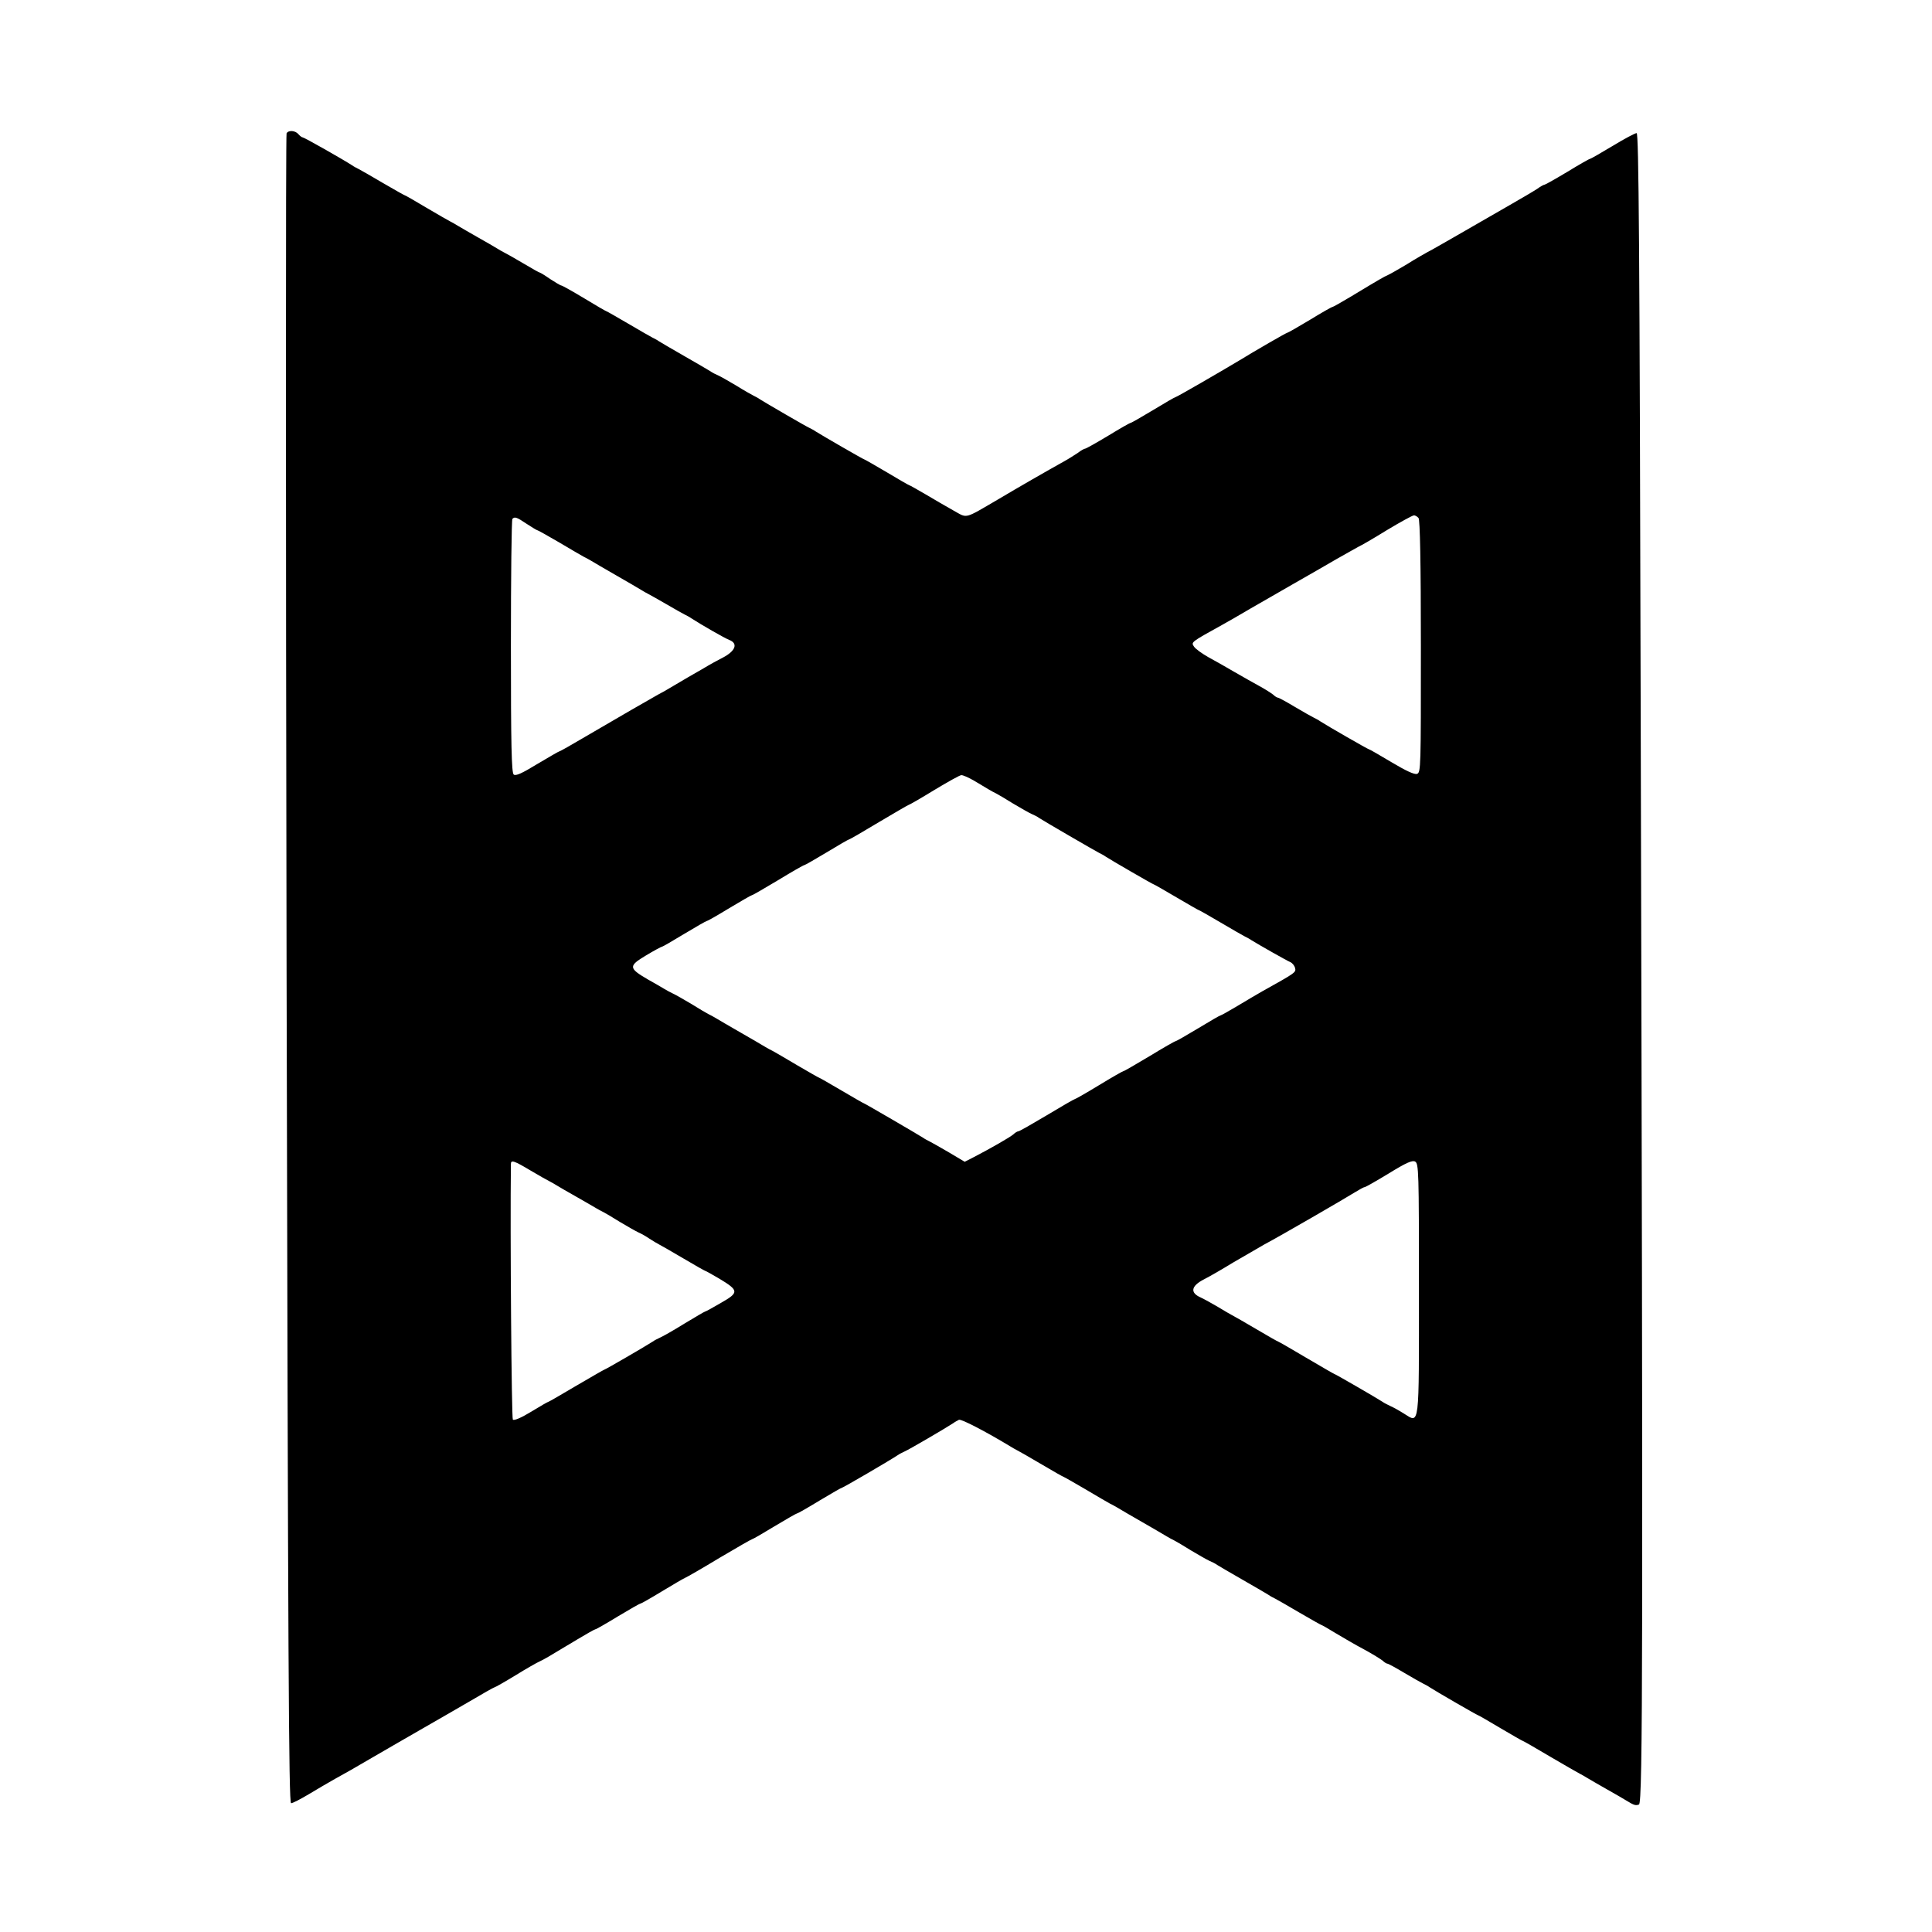
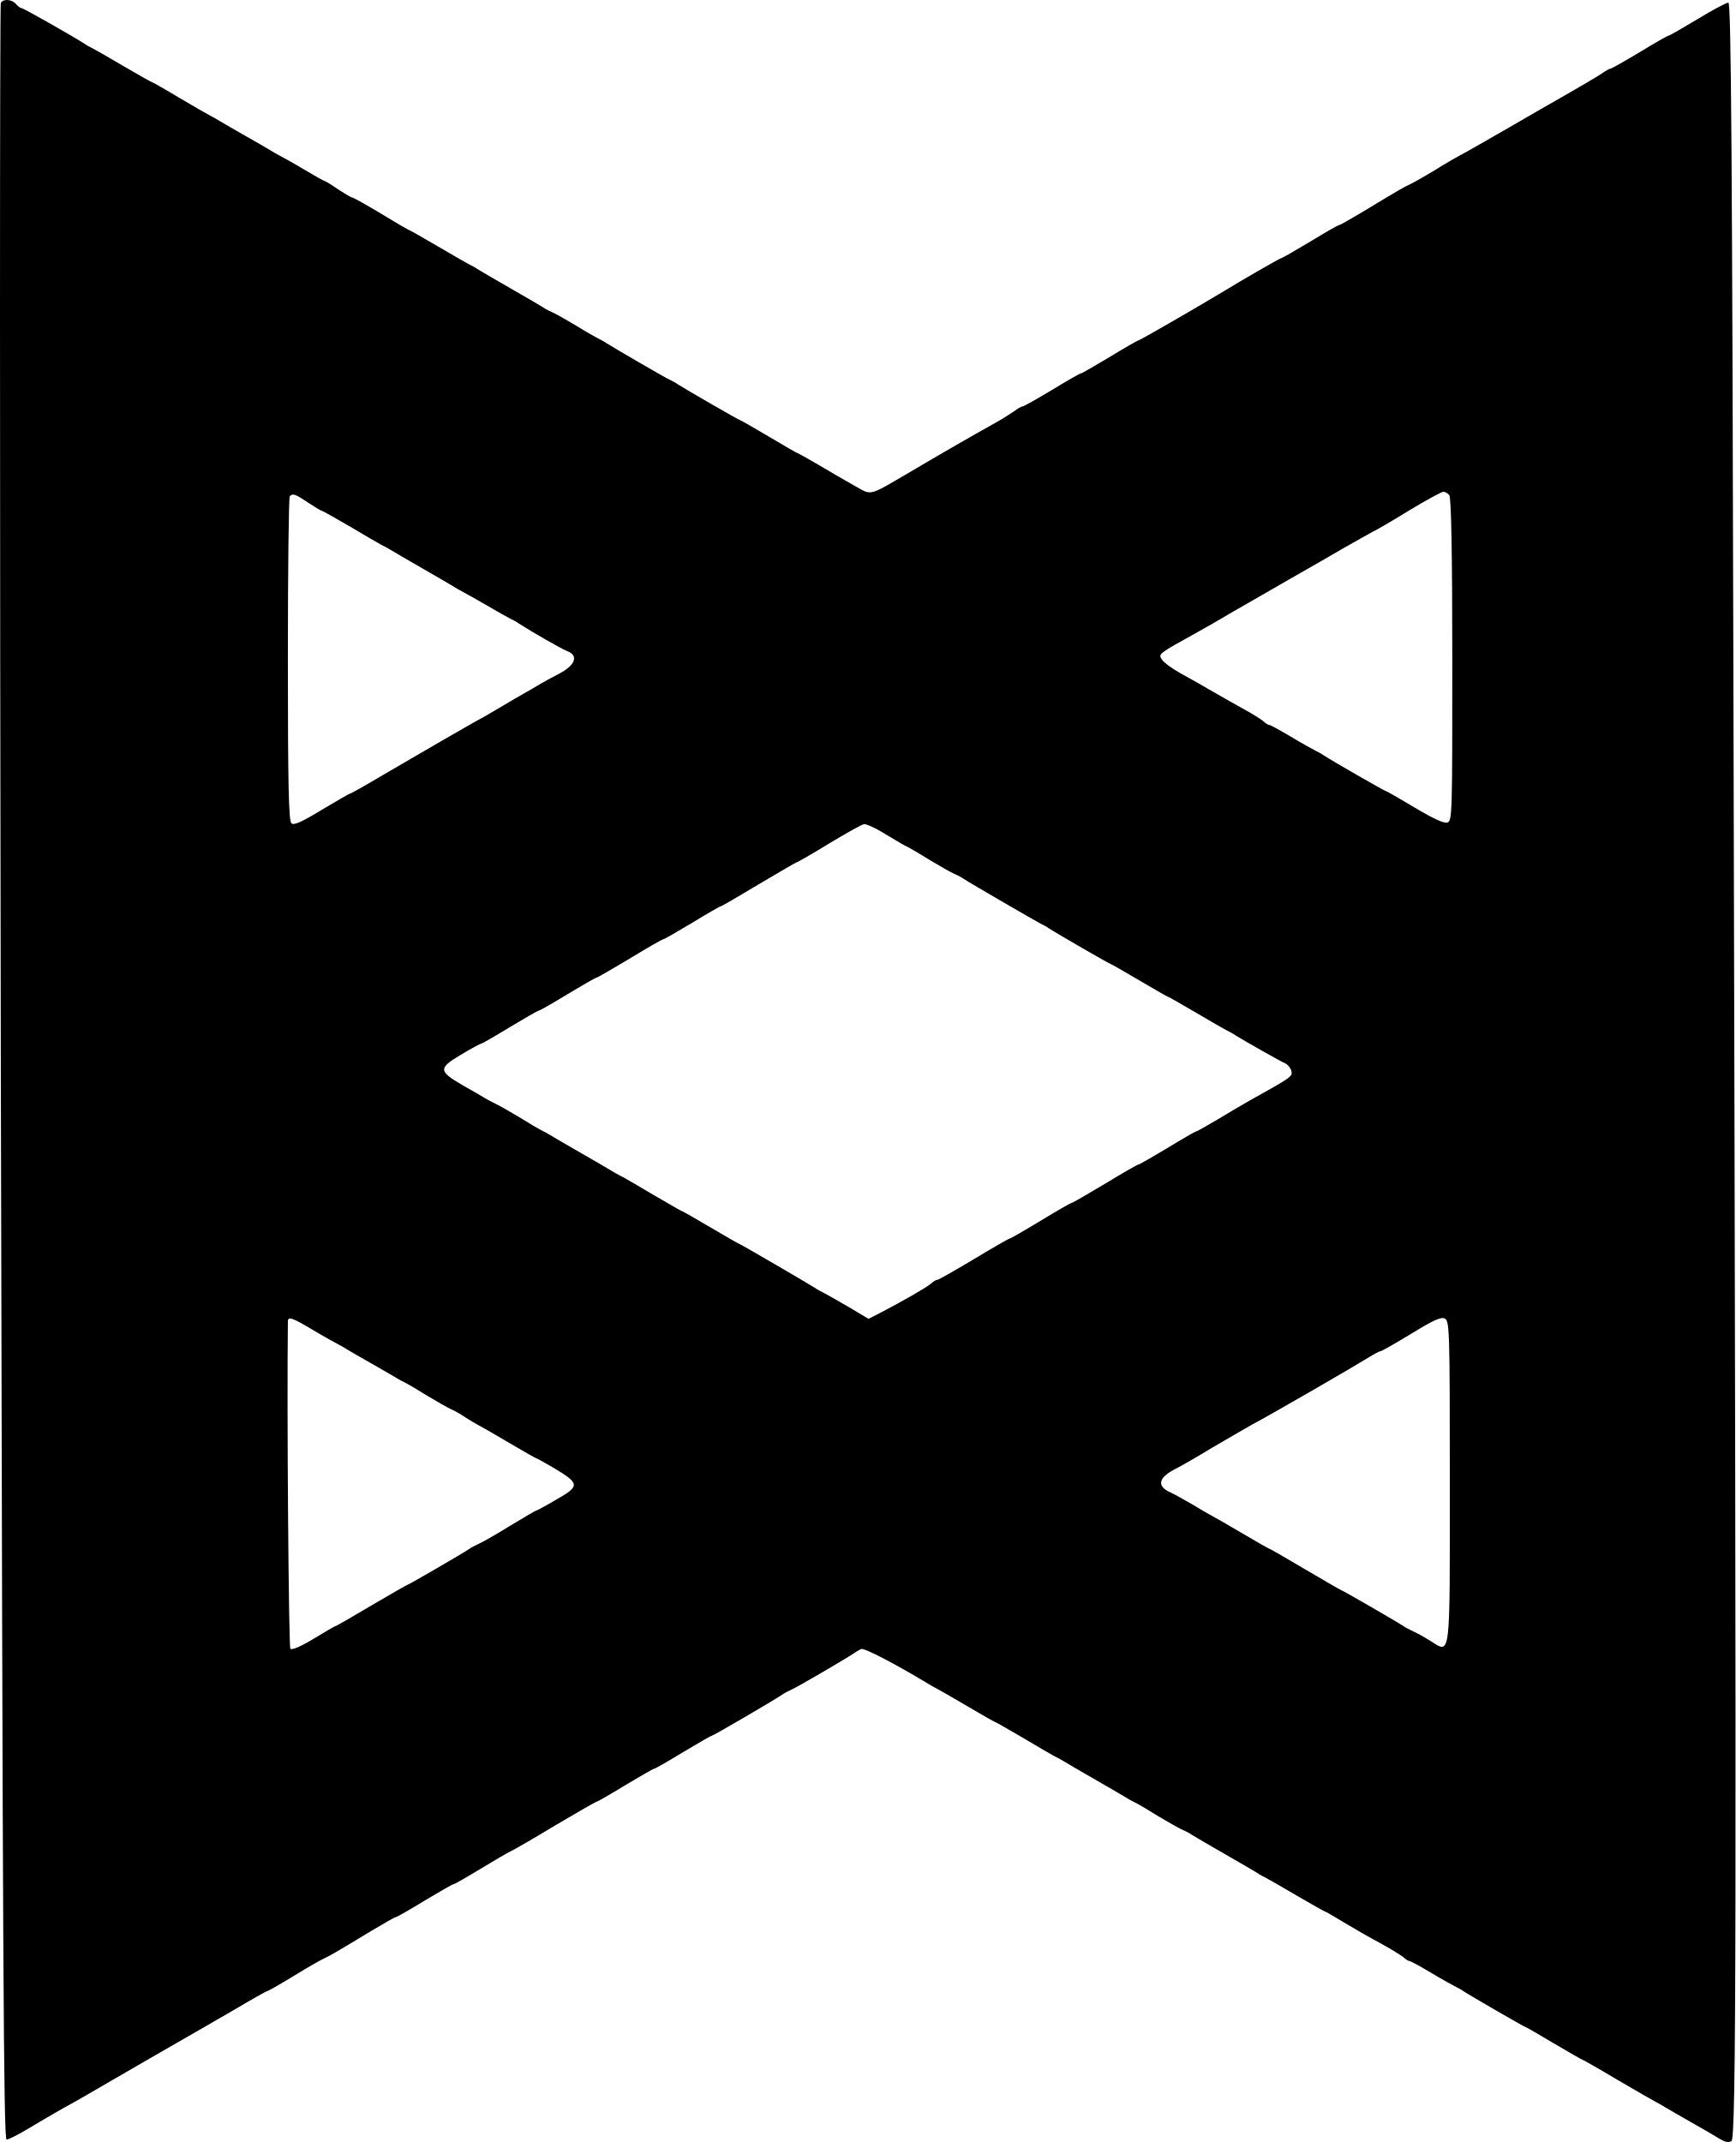
- <svg xmlns="http://www.w3.org/2000/svg" version="1.1" id="Layer_1" x="0px" y="0px" viewBox="0 0 900 900" style="enable-background:new 0 0 900 900;" xml:space="preserve">
-   <g transform="translate(0,900) scale(0.1,-0.1)">
-     <path d="M1335,8379c-4-6-4-1758,0-3895c7-3235,10-3884,21-3884c8,0,44,19,81,41c38,23,93,55,123,72c30,16,109,61,175,100   c66,38,167,97,225,130s158,91,222,128c64,38,119,69,122,69s47,25,98,56c50,31,101,60,113,65c21,10,32,16,171,100c45,27,84,49,87,49   c4,0,51,27,105,60c55,33,102,60,106,60c3,0,47,25,98,56s99,59,108,63c8,3,81,45,162,94c81,48,149,87,152,87s50,27,104,60   c55,33,102,60,105,60c4,0,51,27,105,60c55,33,102,60,105,60c5,0,216,123,257,150c8,6,24,14,35,19c19,8,187,106,225,131   c8,6,21,13,27,16c11,5,127-56,238-123c11-7,27-16,35-20s59-33,113-65s100-58,102-58s47-26,102-58c54-32,105-62,113-66s24-12,35-19   s63-37,115-67s104-60,115-67s27-15,35-19s44-25,79-47c35-21,74-43,85-48c12-5,28-13,36-19c8-5,62-37,120-70s112-65,120-70   c8-6,22-13,30-17s59-33,113-65c55-32,101-58,103-58s32-17,66-38c35-21,95-56,133-76c39-21,77-45,86-52c8-8,18-14,22-14s39-19,79-43   s80-46,88-50s22-11,30-17c24-16,221-130,225-130c2,0,49-27,104-60c56-33,103-60,105-60s60-33,127-73c68-40,131-76,139-80   s24-13,35-20s52-30,90-52c39-22,79-45,90-52c37-23,45-25,60-19c18,6,19,731,8,5079c-5,2197-9,2707-19,2707c-7,0-58-27-112-60   c-55-33-102-60-105-60c-4,0-51-27-105-60c-55-33-103-60-106-60c-4,0-19-8-34-19c-15-10-74-45-132-78s-150-86-205-118   s-124-71-152-87c-29-15-83-46-119-69c-37-22-77-45-88-50c-22-10-33-16-172-100c-45-27-84-49-87-49c-4,0-51-27-105-60   c-55-33-102-60-105-60c-5,0-152-85-227-131c-85-51-289-169-294-169c-3,0-50-27-104-60c-55-33-102-60-105-60c-4,0-51-27-105-60   c-55-33-103-60-107-60s-19-8-33-19c-15-10-43-28-63-39c-88-49-213-121-309-178c-161-94-142-89-207-53c-32,18-91,52-131,76   c-41,24-75,43-77,43s-49,27-104,60c-56,33-103,60-105,60c-4,0-196,111-226,130c-8,6-22,13-30,17c-16,7-205,117-230,133   c-8,6-22,13-30,17s-44,24-79,46c-35,21-74,43-85,48c-12,5-28,13-36,19c-8,5-62,37-120,70s-112,65-120,70c-8,6-22,13-30,17   s-59,33-113,65c-55,32-100,58-102,58s-49,27-103,60c-55,33-103,60-107,60s-27,14-52,30c-24,17-46,30-48,30c-3,0-37,19-77,43   s-80,46-88,50s-24,13-35,20s-51,30-90,52c-38,22-79,45-90,52s-27,16-35,20s-59,33-113,65c-53,32-99,58-101,58s-48,26-103,58   c-54,32-105,61-113,65s-22,11-30,17c-45,29-223,130-230,130c-4,0-13,7-20,15C1376,8392,1344,8395,1335,8379z M6608,6587   c7-8,11-206,11-599c0-564,0-587-18-593c-13-4-53,15-120,55c-55,33-102,60-105,60c-4,0-194,109-226,130c-8,6-22,13-30,17   s-48,26-88,50s-75,43-79,43s-14,6-22,14c-9,7-38,26-66,41c-27,15-79,44-115,65s-90,52-120,68c-30,17-61,39-68,50   c-14,21-15,20,133,102c22,12,81,46,130,75c50,29,140,80,200,115c61,35,151,86,200,115c50,28,97,55,105,59c8,3,67,37,130,76   c63,38,120,69,126,69C6592,6600,6602,6594,6608,6587z M2453,6560c25-16,47-30,50-30s49-26,104-58c54-32,105-62,113-66s24-12,35-19   s63-37,115-67s104-60,115-67s27-16,35-20s47-26,85-48c39-23,77-44,85-48s22-11,30-17c48-31,156-93,177-101c42-16,30-51-29-82   c-29-15-60-32-68-37s-51-30-95-55c-44-26-87-51-95-56s-28-16-45-25c-36-20-178-102-337-195c-64-38-119-69-122-69s-49-27-103-59   c-72-44-101-57-110-49c-10,8-13,138-13,598c0,322,3,590,7,593C2398,6594,2407,6591,2453,6560z M4538,5363c26-16,56-33,67-40   s27-15,35-19s44-25,79-47c35-21,74-43,85-48c12-5,28-13,36-19c24-16,264-155,280-163c8-4,22-11,30-17c24-16,221-130,225-130   c2,0,49-27,105-60s103-60,105-60s48-26,102-58s105-61,113-65s22-11,30-17c32-20,166-96,181-102c9-4,19-16,22-27c5-21,3-22-153-109   c-25-14-77-45-117-69c-39-23-74-43-77-43s-50-27-104-60c-55-33-102-60-105-60c-4,0-58-31-122-70c-64-38-118-70-122-70   c-3,0-54-29-113-65s-110-65-113-65s-62-34-130-75c-69-41-128-75-133-75c-4,0-15-6-23-14c-16-14-107-66-186-107l-41-21l-74,44   c-41,24-82,47-90,51s-22,11-30,17c-25,16-272,160-275,160c-2,0-49,27-105,60s-103,60-105,60s-47,26-102,58c-54,32-105,62-113,66   s-24,12-35,19s-63,37-115,67s-104,60-115,67s-27,15-35,19s-44,25-79,47c-35,21-74,43-85,48c-12,6-30,15-41,22s-46,27-78,45   c-89,52-90,62-8,111c38,23,72,41,75,41s50,27,104,60c55,33,102,60,105,60c4,0,51,27,105,60c55,33,102,60,105,60c4,0,58,32,122,70   c64,39,118,70,122,70c3,0,50,27,105,60c54,33,101,60,104,60s65,36,138,80c74,44,136,80,138,80c3,0,57,31,119,69   c63,38,120,70,127,70C4485,5390,4512,5378,4538,5363z M6610,2996c0-657,4-627-70-581c-22,14-51,30-63,35c-12,6-29,14-37,20   c-24,16-221,130-225,130c-2,0-60,34-130,75c-69,41-128,75-130,75s-48,26-102,58s-105,61-113,65s-37,21-65,38c-27,16-65,37-82,45   c-50,22-45,53,15,84c26,13,88,49,137,79c50,29,115,67,145,84c72,38,374,213,422,243c21,13,41,24,45,24c5,0,55,29,113,64   c81,50,109,62,122,55C6609,3580,6610,3544,6610,2996z M2472,3547c40-24,80-46,88-50s24-13,35-20s51-30,90-52c38-22,79-45,90-52   s27-15,35-19s44-25,79-47c35-21,74-43,85-48c12-5,35-18,51-29c17-11,37-23,45-27s59-33,113-65s100-58,102-58s31-16,65-36   c93-56,93-65,9-113c-39-23-72-41-75-41c-2,0-45-25-96-56c-50-31-101-60-113-65c-11-5-27-13-35-19c-27-18-220-130-224-130   c-2,0-61-34-131-75c-69-41-128-75-130-75c-3,0-39-21-80-46c-46-28-80-43-86-37s-13,871-9,1191C2380,3598,2395,3593,2472,3547z" />
+ <svg xmlns="http://www.w3.org/2000/svg" version="1.1" id="Layer_1" x="0px" y="0px" viewBox="0 0 631.814 779.84" xml:space="preserve" width="100%" height="100%">
+   <defs id="defs3349" />
+   <g transform="matrix(0.1,0,0,-0.1,-133.2,838.9514)" id="g3343">
+     <path d="m 1335,8379 c -4,-6 -4,-1758 0,-3895 7,-3235 10,-3884 21,-3884 8,0 44,19 81,41 38,23 93,55 123,72 30,16 109,61 175,100 66,38 167,97 225,130 58,33 158,91 222,128 64,38 119,69 122,69 3,0 47,25 98,56 50,31 101,60 113,65 21,10 32,16 171,100 45,27 84,49 87,49 4,0 51,27 105,60 55,33 102,60 106,60 3,0 47,25 98,56 51,31 99,59 108,63 8,3 81,45 162,94 81,48 149,87 152,87 3,0 50,27 104,60 55,33 102,60 105,60 4,0 51,27 105,60 55,33 102,60 105,60 5,0 216,123 257,150 8,6 24,14 35,19 19,8 187,106 225,131 8,6 21,13 27,16 11,5 127,-56 238,-123 11,-7 27,-16 35,-20 8,-4 59,-33 113,-65 54,-32 100,-58 102,-58 2,0 47,-26 102,-58 54,-32 105,-62 113,-66 8,-4 24,-12 35,-19 11,-7 63,-37 115,-67 52,-30 104,-60 115,-67 11,-7 27,-15 35,-19 8,-4 44,-25 79,-47 35,-21 74,-43 85,-48 12,-5 28,-13 36,-19 8,-5 62,-37 120,-70 58,-33 112,-65 120,-70 8,-6 22,-13 30,-17 8,-4 59,-33 113,-65 55,-32 101,-58 103,-58 2,0 32,-17 66,-38 35,-21 95,-56 133,-76 39,-21 77,-45 86,-52 8,-8 18,-14 22,-14 4,0 39,-19 79,-43 40,-24 80,-46 88,-50 8,-4 22,-11 30,-17 24,-16 221,-130 225,-130 2,0 49,-27 104,-60 56,-33 103,-60 105,-60 2,0 60,-33 127,-73 68,-40 131,-76 139,-80 8,-4 24,-13 35,-20 11,-7 52,-30 90,-52 39,-22 79,-45 90,-52 37,-23 45,-25 60,-19 18,6 19,731 8,5079 -5,2197 -9,2707 -19,2707 -7,0 -58,-27 -112,-60 -55,-33 -102,-60 -105,-60 -4,0 -51,-27 -105,-60 -55,-33 -103,-60 -106,-60 -4,0 -19,-8 -34,-19 -15,-10 -74,-45 -132,-78 -58,-33 -150,-86 -205,-118 -55,-32 -124,-71 -152,-87 -29,-15 -83,-46 -119,-69 -37,-22 -77,-45 -88,-50 -22,-10 -33,-16 -172,-100 -45,-27 -84,-49 -87,-49 -4,0 -51,-27 -105,-60 -55,-33 -102,-60 -105,-60 -5,0 -152,-85 -227,-131 -85,-51 -289,-169 -294,-169 -3,0 -50,-27 -104,-60 -55,-33 -102,-60 -105,-60 -4,0 -51,-27 -105,-60 -55,-33 -103,-60 -107,-60 -4,0 -19,-8 -33,-19 -15,-10 -43,-28 -63,-39 -88,-49 -213,-121 -309,-178 -161,-94 -142,-89 -207,-53 -32,18 -91,52 -131,76 -41,24 -75,43 -77,43 -2,0 -49,27 -104,60 -56,33 -103,60 -105,60 -4,0 -196,111 -226,130 -8,6 -22,13 -30,17 -16,7 -205,117 -230,133 -8,6 -22,13 -30,17 -8,4 -44,24 -79,46 -35,21 -74,43 -85,48 -12,5 -28,13 -36,19 -8,5 -62,37 -120,70 -58,33 -112,65 -120,70 -8,6 -22,13 -30,17 -8,4 -59,33 -113,65 -55,32 -100,58 -102,58 -2,0 -49,27 -103,60 -55,33 -103,60 -107,60 -4,0 -27,14 -52,30 -24,17 -46,30 -48,30 -3,0 -37,19 -77,43 -40,24 -80,46 -88,50 -8,4 -24,13 -35,20 -11,7 -51,30 -90,52 -38,22 -79,45 -90,52 -11,7 -27,16 -35,20 -8,4 -59,33 -113,65 -53,32 -99,58 -101,58 -2,0 -48,26 -103,58 -54,32 -105,61 -113,65 -8,4 -22,11 -30,17 -45,29 -223,130 -230,130 -4,0 -13,7 -20,15 -14,17 -46,20 -55,4 z M 6608,6587 c 7,-8 11,-206 11,-599 0,-564 0,-587 -18,-593 -13,-4 -53,15 -120,55 -55,33 -102,60 -105,60 -4,0 -194,109 -226,130 -8,6 -22,13 -30,17 -8,4 -48,26 -88,50 -40,24 -75,43 -79,43 -4,0 -14,6 -22,14 -9,7 -38,26 -66,41 -27,15 -79,44 -115,65 -36,21 -90,52 -120,68 -30,17 -61,39 -68,50 -14,21 -15,20 133,102 22,12 81,46 130,75 50,29 140,80 200,115 61,35 151,86 200,115 50,28 97,55 105,59 8,3 67,37 130,76 63,38 120,69 126,69 6,1 16,-5 22,-12 z m -4155,-27 c 25,-16 47,-30 50,-30 3,0 49,-26 104,-58 54,-32 105,-62 113,-66 8,-4 24,-12 35,-19 11,-7 63,-37 115,-67 52,-30 104,-60 115,-67 11,-7 27,-16 35,-20 8,-4 47,-26 85,-48 39,-23 77,-44 85,-48 8,-4 22,-11 30,-17 48,-31 156,-93 177,-101 42,-16 30,-51 -29,-82 -29,-15 -60,-32 -68,-37 -8,-5 -51,-30 -95,-55 -44,-26 -87,-51 -95,-56 -8,-5 -28,-16 -45,-25 -36,-20 -178,-102 -337,-195 -64,-38 -119,-69 -122,-69 -3,0 -49,-27 -103,-59 -72,-44 -101,-57 -110,-49 -10,8 -13,138 -13,598 0,322 3,590 7,593 11,11 20,8 66,-23 z M 4538,5363 c 26,-16 56,-33 67,-40 11,-7 27,-15 35,-19 8,-4 44,-25 79,-47 35,-21 74,-43 85,-48 12,-5 28,-13 36,-19 24,-16 264,-155 280,-163 8,-4 22,-11 30,-17 24,-16 221,-130 225,-130 2,0 49,-27 105,-60 56,-33 103,-60 105,-60 2,0 48,-26 102,-58 54,-32 105,-61 113,-65 8,-4 22,-11 30,-17 32,-20 166,-96 181,-102 9,-4 19,-16 22,-27 5,-21 3,-22 -153,-109 -25,-14 -77,-45 -117,-69 -39,-23 -74,-43 -77,-43 -3,0 -50,-27 -104,-60 -55,-33 -102,-60 -105,-60 -4,0 -58,-31 -122,-70 -64,-38 -118,-70 -122,-70 -3,0 -54,-29 -113,-65 -59,-36 -110,-65 -113,-65 -3,0 -62,-34 -130,-75 -69,-41 -128,-75 -133,-75 -4,0 -15,-6 -23,-14 -16,-14 -107,-66 -186,-107 l -41,-21 -74,44 c -41,24 -82,47 -90,51 -8,4 -22,11 -30,17 -25,16 -272,160 -275,160 -2,0 -49,27 -105,60 -56,33 -103,60 -105,60 -2,0 -47,26 -102,58 -54,32 -105,62 -113,66 -8,4 -24,12 -35,19 -11,7 -63,37 -115,67 -52,30 -104,60 -115,67 -11,7 -27,15 -35,19 -8,4 -44,25 -79,47 -35,21 -74,43 -85,48 -12,6 -30,15 -41,22 -11,7 -46,27 -78,45 -89,52 -90,62 -8,111 38,23 72,41 75,41 3,0 50,27 104,60 55,33 102,60 105,60 4,0 51,27 105,60 55,33 102,60 105,60 4,0 58,32 122,70 64,39 118,70 122,70 3,0 50,27 105,60 54,33 101,60 104,60 3,0 65,36 138,80 74,44 136,80 138,80 3,0 57,31 119,69 63,38 120,70 127,70 7,1 34,-11 60,-26 z M 6610,2996 c 0,-657 4,-627 -70,-581 -22,14 -51,30 -63,35 -12,6 -29,14 -37,20 -24,16 -221,130 -225,130 -2,0 -60,34 -130,75 -69,41 -128,75 -130,75 -2,0 -48,26 -102,58 -54,32 -105,61 -113,65 -8,4 -37,21 -65,38 -27,16 -65,37 -82,45 -50,22 -45,53 15,84 26,13 88,49 137,79 50,29 115,67 145,84 72,38 374,213 422,243 21,13 41,24 45,24 5,0 55,29 113,64 81,50 109,62 122,55 17,-9 18,-45 18,-593 z m -4138,551 c 40,-24 80,-46 88,-50 8,-4 24,-13 35,-20 11,-7 51,-30 90,-52 38,-22 79,-45 90,-52 11,-7 27,-15 35,-19 8,-4 44,-25 79,-47 35,-21 74,-43 85,-48 12,-5 35,-18 51,-29 17,-11 37,-23 45,-27 8,-4 59,-33 113,-65 54,-32 100,-58 102,-58 2,0 31,-16 65,-36 93,-56 93,-65 9,-113 -39,-23 -72,-41 -75,-41 -2,0 -45,-25 -96,-56 -50,-31 -101,-60 -113,-65 -11,-5 -27,-13 -35,-19 -27,-18 -220,-130 -224,-130 -2,0 -61,-34 -131,-75 -69,-41 -128,-75 -130,-75 -3,0 -39,-21 -80,-46 -46,-28 -80,-43 -86,-37 -6,6 -13,871 -9,1191 0,20 15,15 92,-31 z" id="path3345" />
  </g>
</svg>
